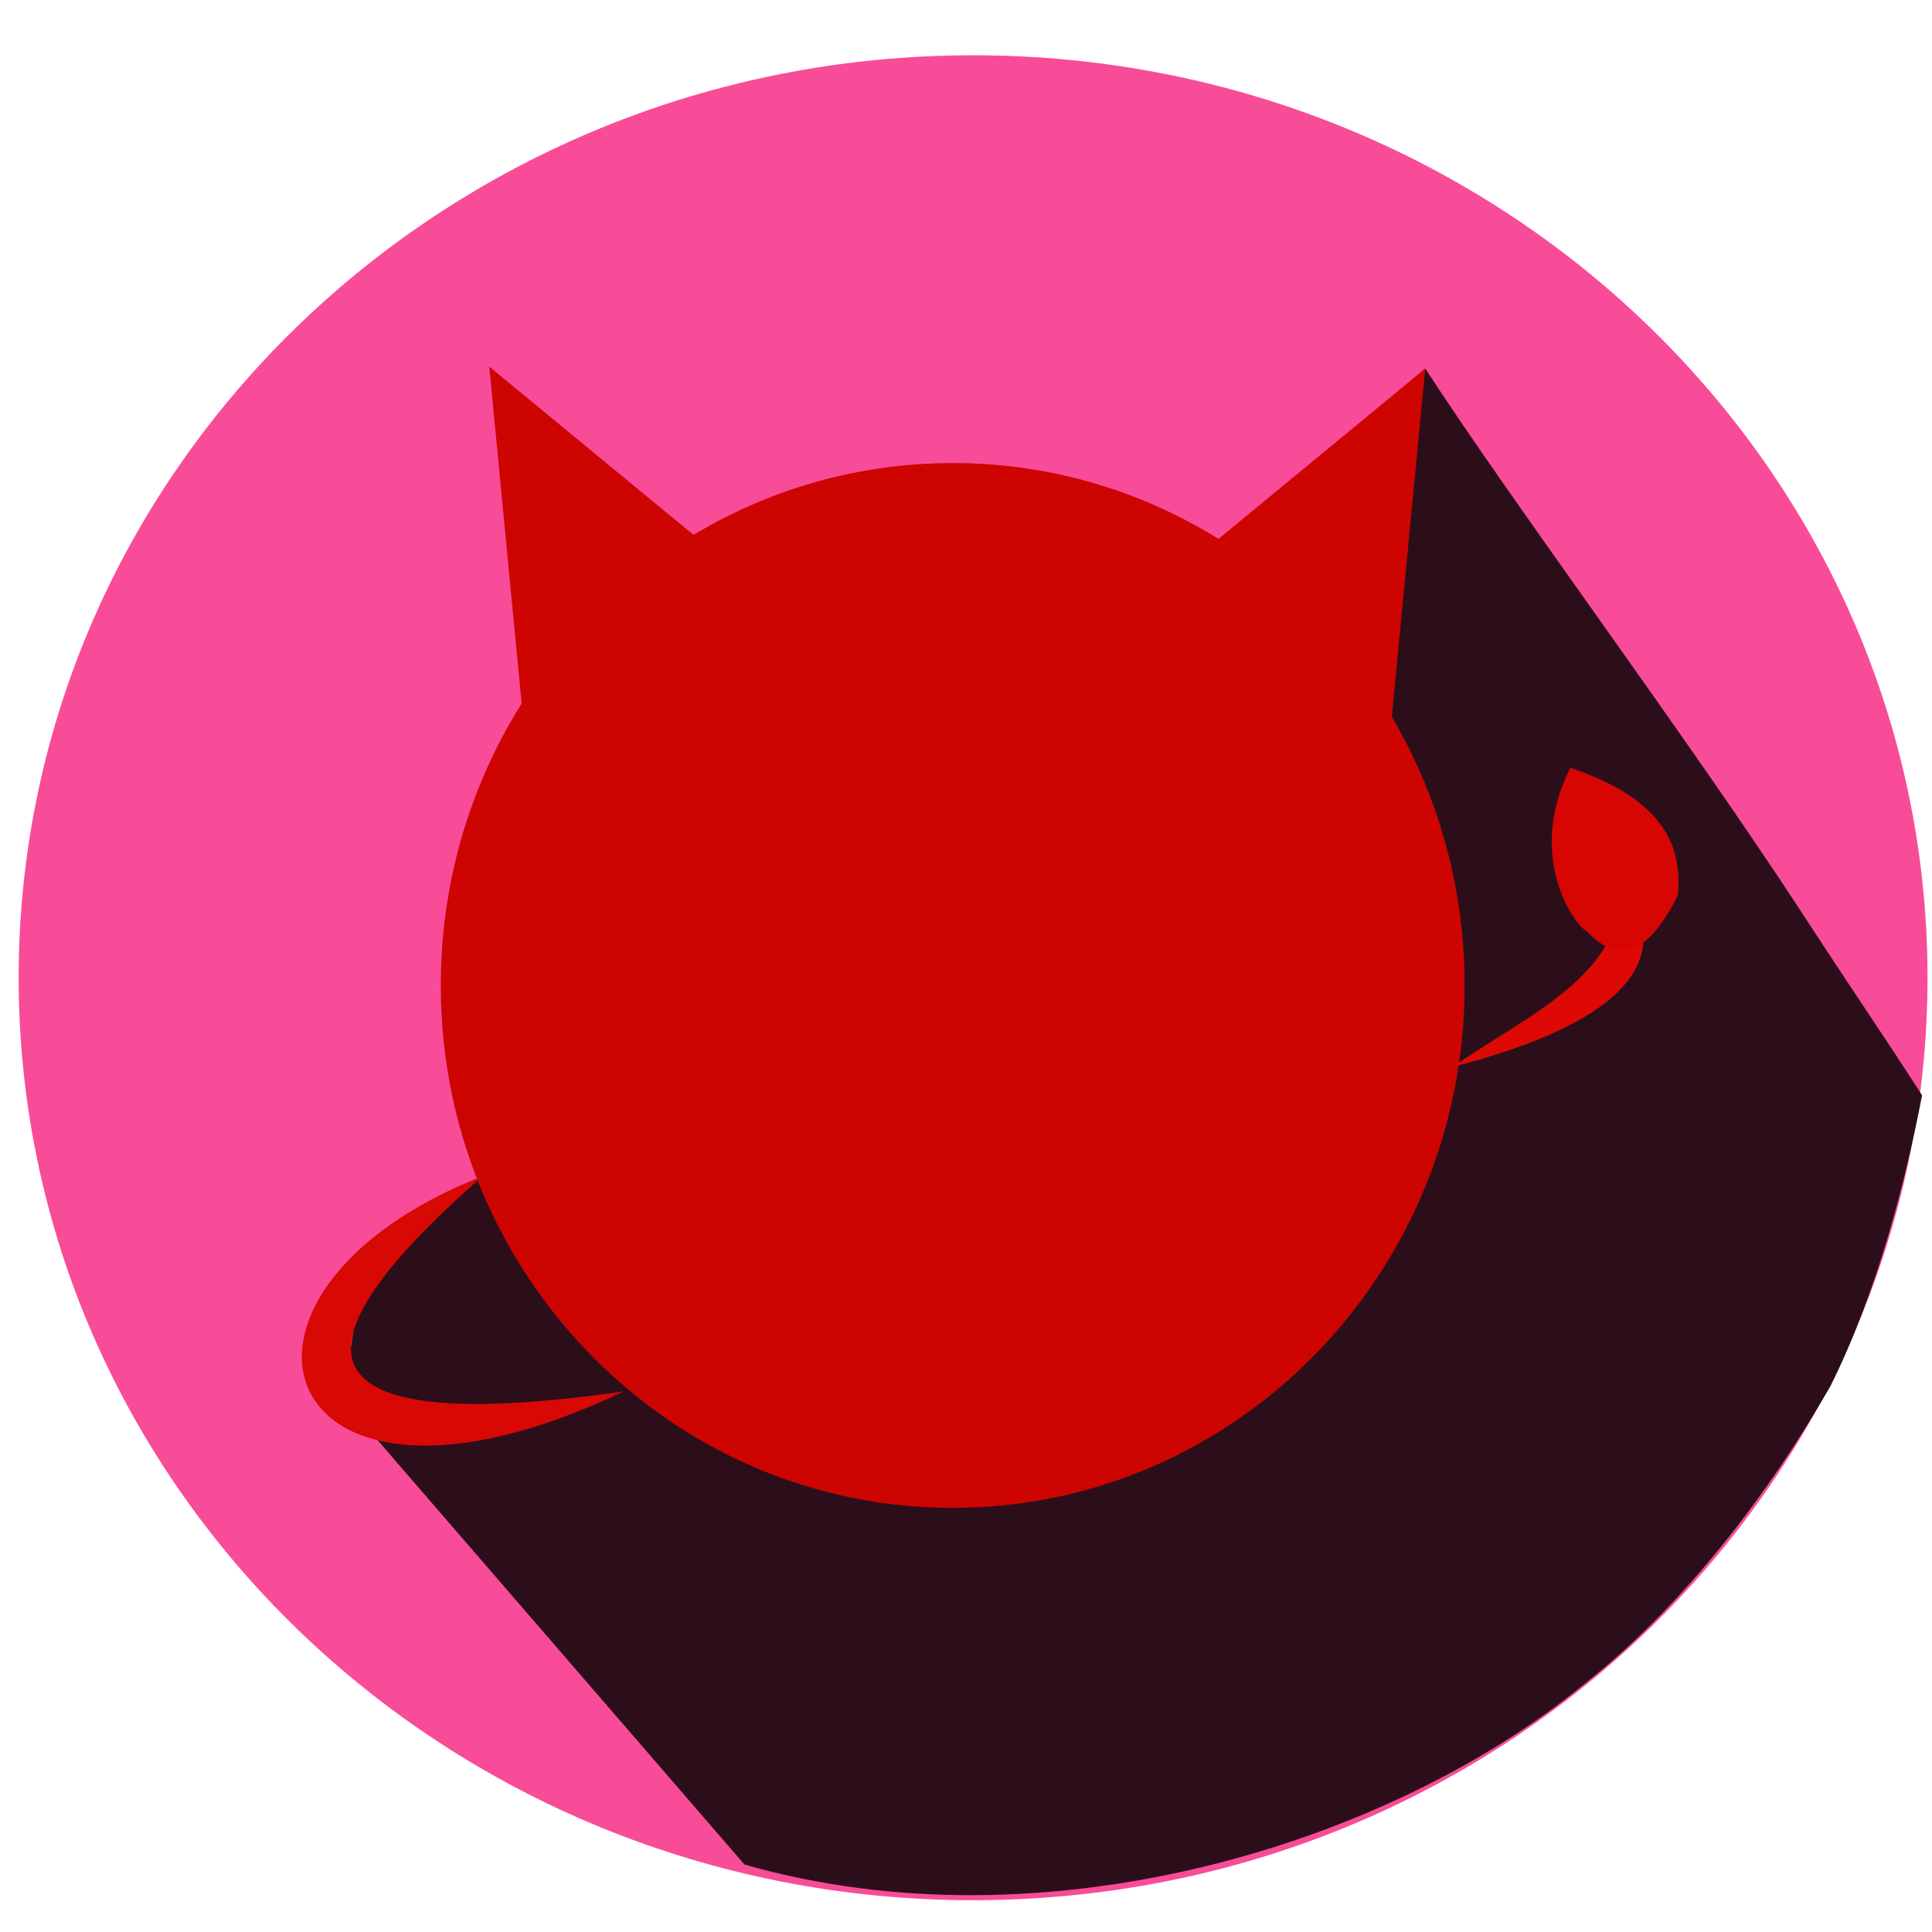
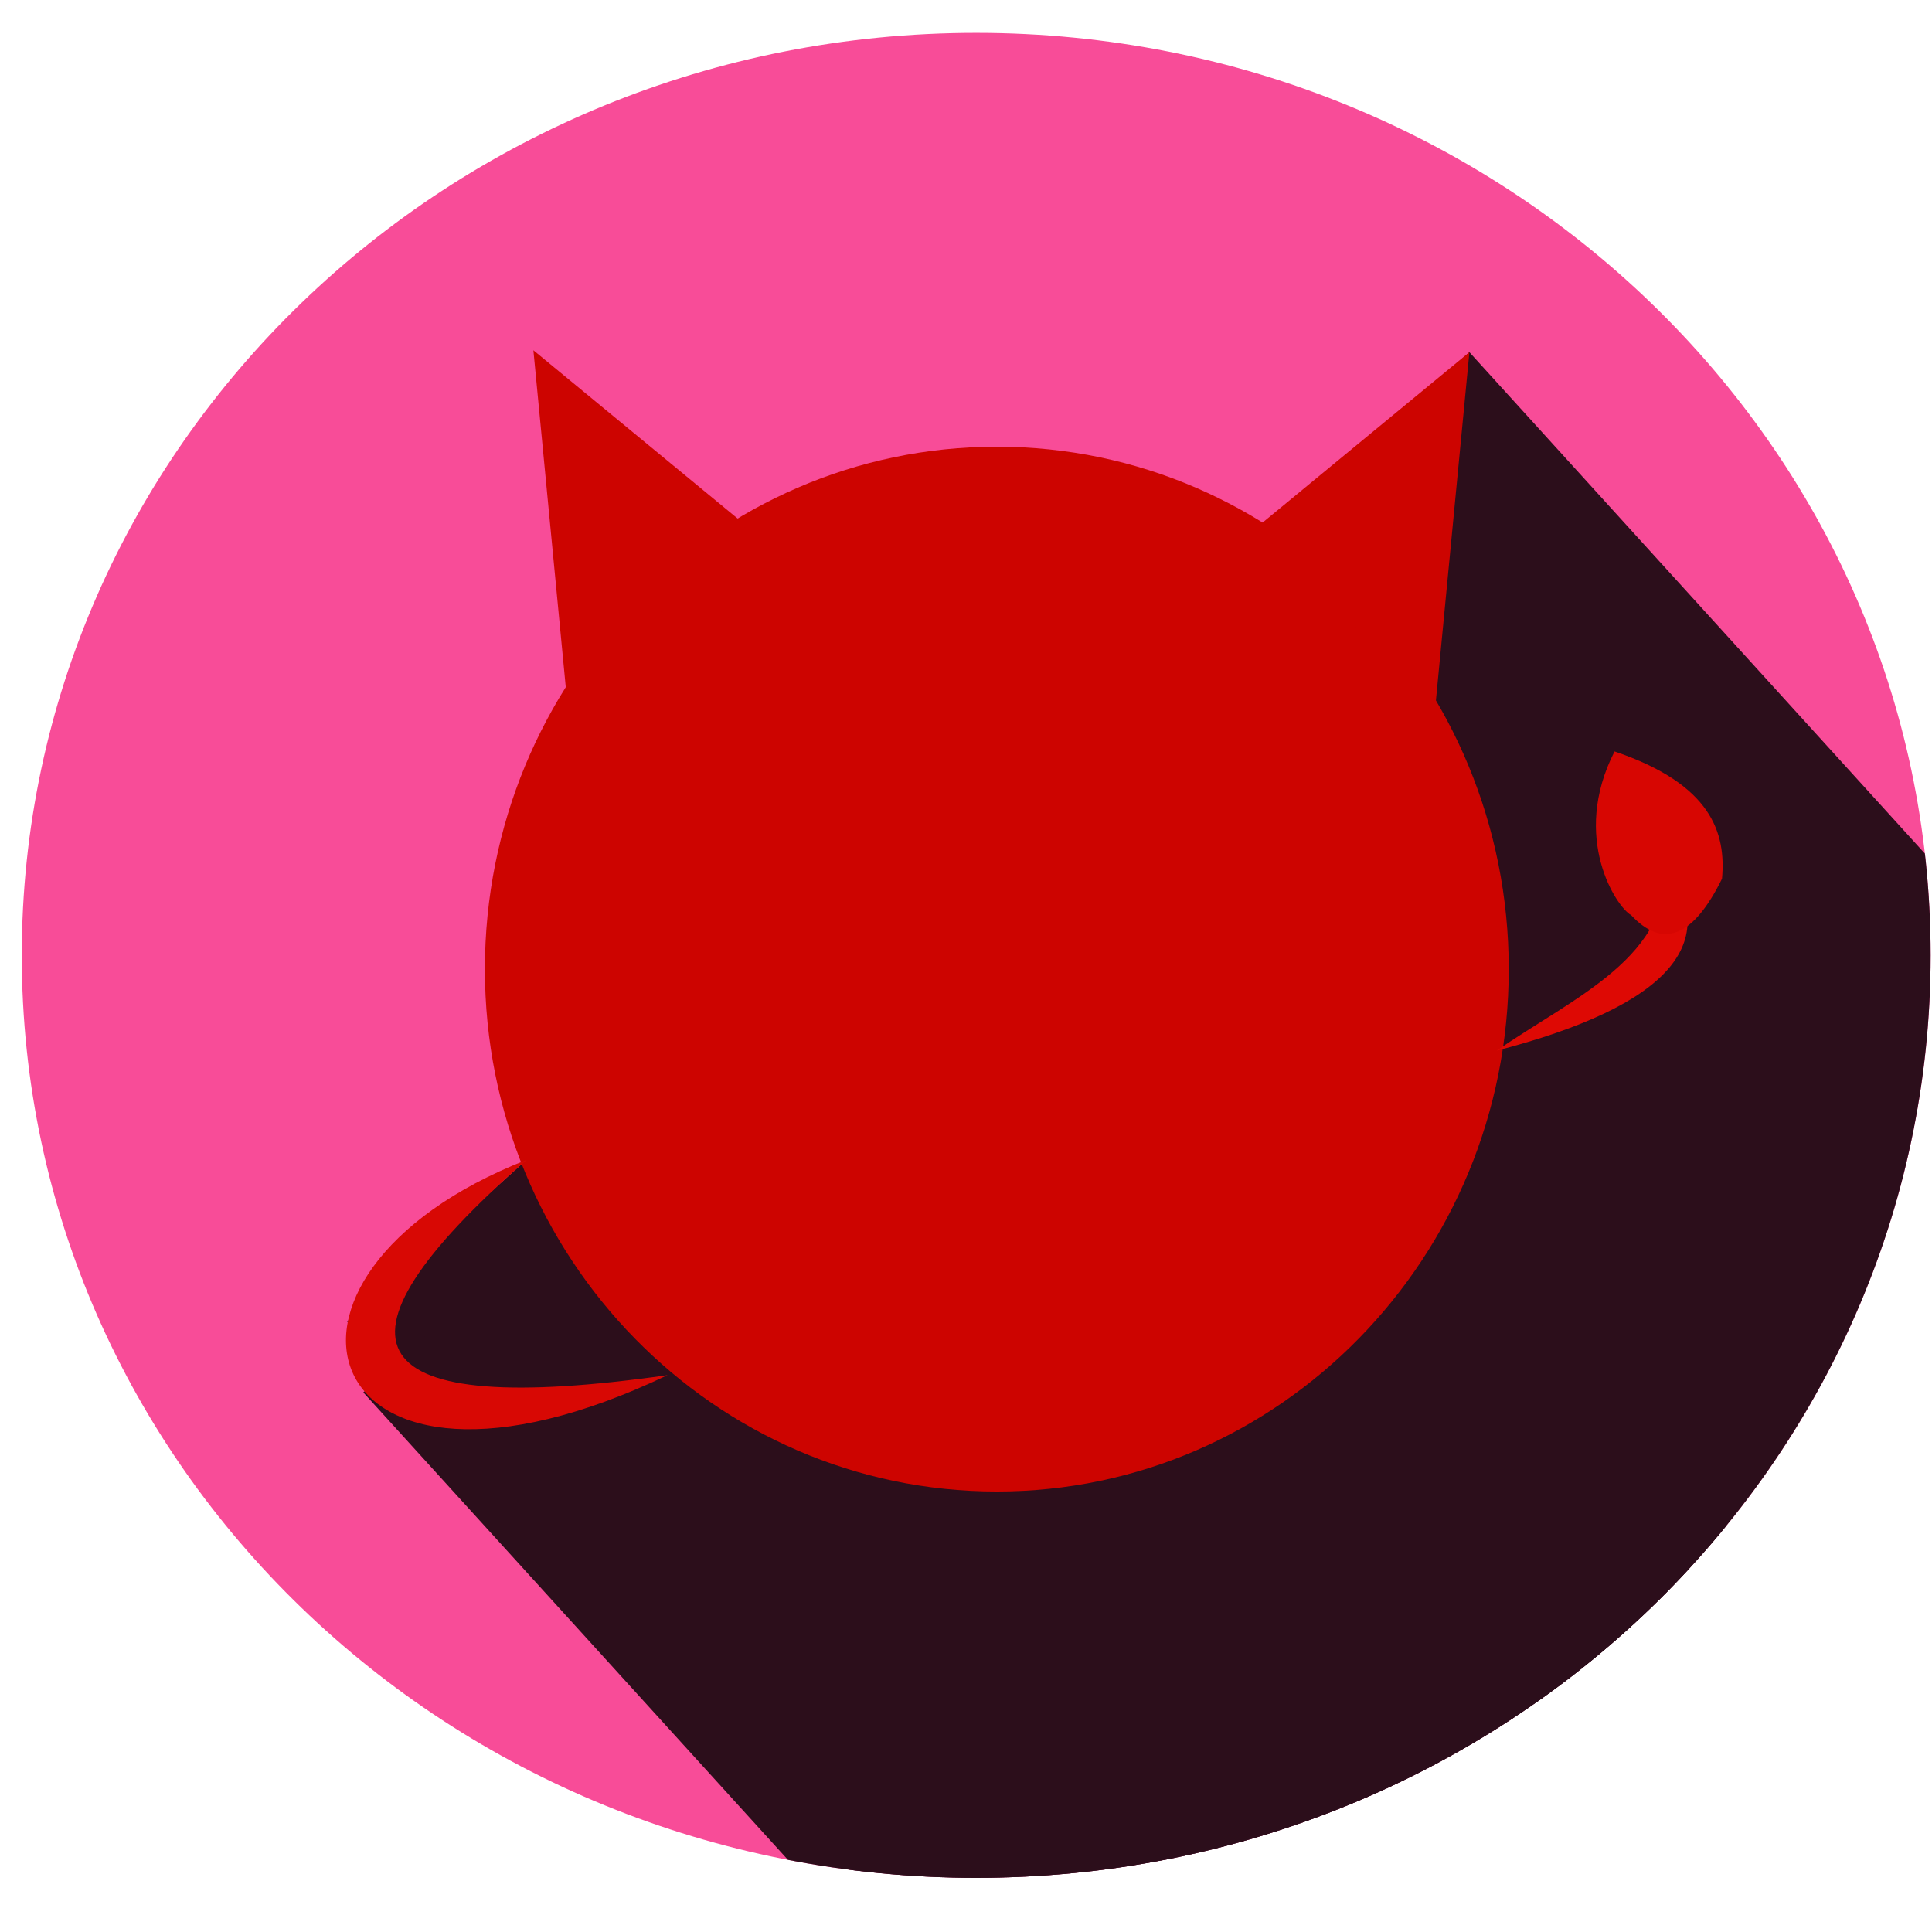
<svg xmlns="http://www.w3.org/2000/svg" width="420.72pt" height="420.72pt" viewBox="0 0 420.72 420.72" version="1.1" id="svg12">
-   <defs id="defs2" />
-   <g id="g847" transform="translate(-85.57554,-208.0426)">
-     <g id="g865">
-       <g id="g851">
-         <ellipse id="shape0" transform="translate(89.64,220.08)" rx="207.84" ry="200.88" cx="207.84" cy="200.88" fill="#f84c98" fill-rule="evenodd" stroke="#000000" stroke-opacity="0" stroke-width="0" stroke-linecap="square" stroke-linejoin="bevel" />
-         <path id="shape1" transform="translate(160.3371,286.9527)" fill="#2c0e1b" fill-rule="evenodd" stroke="#000000" stroke-opacity="0" stroke-width="0" stroke-linecap="square" stroke-linejoin="bevel" d="M 0,226.08 87.36,327.12 C 152.798,345.841 227.679,322.707 270,288 c 22.021,-17.32 40.405,-41.669 53.769,-64.926 10.057,-20.023 16.423,-44.612 20.026,-63.469 C 333.621,143.837 331.36,140.907 317.88,120.24 292.31,81.037 255.062,31.306 235.612,1.345 158.572,66.625 97.271,130.56 4.32,195.84 Z" />
-       </g>
-       <ellipse id="shape2" transform="translate(181.56,308.88)" rx="111.48" ry="113.76" cx="111.48" cy="113.76" fill="#cd0400" fill-rule="evenodd" stroke="#000000" stroke-opacity="0" stroke-width="0" stroke-linecap="square" stroke-linejoin="bevel" />
-       <path id="shape3" transform="translate(192.12,287.88)" fill="#cd0400" fill-rule="evenodd" stroke="#000000" stroke-opacity="0" stroke-width="0" stroke-linecap="square" stroke-linejoin="bevel" d="M 7.44,77.4 0,0 46.32,38.16 Z" />
-       <path id="shape4" transform="translate(151.3058,464.16)" fill="#d80804" fill-rule="evenodd" stroke="#000000" stroke-opacity="0" stroke-width="0" stroke-linecap="square" stroke-linejoin="bevel" d="M 70.028,46.9 C -6.608,83.505 -25.56,25.447 39.374,0 -7.262,40.806 2.956,56.439 70.028,46.9 Z" />
-       <path id="shape5" transform="translate(401.88,399.12)" fill="#de0904" fill-rule="evenodd" stroke="#000000" stroke-opacity="0" stroke-width="0" stroke-linecap="square" stroke-linejoin="bevel" d="M 0,41.28 C 16.707,29.685 38.791,20.651 36.48,0 49.61,17.789 37.45,31.549 0,41.28 Z" />
-       <path id="shape6" transform="translate(423.4998,375.24)" fill="#d70602" fill-rule="evenodd" stroke="#000000" stroke-opacity="0" stroke-width="0" stroke-linecap="square" stroke-linejoin="bevel" d="M 7.66,35.64 C 4.531,33.968 -5.563,18.818 4.06,0 25.275,7.179 28.354,17.82 27.46,27.72 21.195,40.427 14.595,43.067 7.66,35.64 Z" />
-       <path id="shape01" transform="matrix(-0.9999999,0,0,0.9999999,395.9493,288.2974)" fill="#cd0400" stroke="#000000" stroke-opacity="0" stroke-width="0" stroke-linecap="square" stroke-linejoin="bevel" d="M 7.44,77.4 0,0 46.32,38.16 Z" />
+   <defs id="defs2">
+     <clipPath clipPathUnits="userSpaceOnUse" id="clipPath947">
+       <ellipse id="ellipse949" rx="207.84" ry="200.88" cx="202.974" cy="211.598" fill="#f84c98" fill-rule="evenodd" stroke="#000000" stroke-opacity="0" stroke-width="0" stroke-linecap="square" stroke-linejoin="bevel" style="opacity:0.383" />
+     </clipPath>
+   </defs>
+   <g id="g962" transform="translate(9.608159,-3.559433)">
+     <ellipse id="shape0" rx="207.84" ry="200.88" cx="202.974" cy="211.598" fill="#f84c98" fill-rule="evenodd" stroke="#000000" stroke-opacity="0" stroke-width="0" stroke-linecap="square" stroke-linejoin="bevel" />
+     <g id="g945" clip-path="url(#clipPath947)">
+       <rect style="fill:#2c0e1b;fill-opacity:1;stroke-width:0.837" id="rect840" width="187.416" height="259.768" x="-11.649" y="268.102" transform="rotate(-42.25366)" />
+       <rect style="fill:#2c0e1b;fill-opacity:1;stroke-width:0.854" id="rect840-3" width="191.356" height="265.05" x="-147.98" y="260.531" transform="matrix(0.7425349,-0.6698074,0.6750142,0.7378047,0,0)" />
+       <rect style="fill:#2c0e1b;fill-opacity:1;stroke-width:0.837" id="rect840-3-6" width="187.416" height="259.768" x="-154.836" y="273.806" transform="rotate(-42.25366)" />
    </g>
+     <ellipse id="shape2" rx="111.48" ry="113.76" cx="207.464" cy="214.597" fill="#cd0400" fill-rule="evenodd" stroke="#000000" stroke-opacity="0" stroke-width="0" stroke-linecap="square" stroke-linejoin="bevel" />
+     <path id="shape3" fill="#cd0400" fill-rule="evenodd" stroke="#000000" stroke-opacity="0" stroke-width="0" stroke-linecap="square" stroke-linejoin="bevel" d="m 113.984,157.237 -7.44,-77.4 46.32,38.16 z" />
+     <path id="shape4" fill="#d80804" fill-rule="evenodd" stroke="#000000" stroke-opacity="0" stroke-width="0" stroke-linecap="square" stroke-linejoin="bevel" d="m 135.758,303.018 c -76.636,36.605 -95.587,-21.453 -30.653,-46.9 -46.636,40.806 -36.418,56.439 30.653,46.9 z" />
+     <path id="shape5" fill="#de0904" fill-rule="evenodd" stroke="#000000" stroke-opacity="0" stroke-width="0" stroke-linecap="square" stroke-linejoin="bevel" d="m 316.304,232.357 c 16.707,-11.595 38.791,-20.629 36.48,-41.28 13.13,17.789 0.97,31.549 -36.48,41.28 z" />
+     <path id="shape6" fill="#d70602" fill-rule="evenodd" stroke="#000000" stroke-opacity="0" stroke-width="0" stroke-linecap="square" stroke-linejoin="bevel" d="m 345.584,202.837 c -3.129,-1.673 -13.223,-16.822 -3.6,-35.64 21.215,7.179 24.294,17.82 23.4,27.72 -6.265,12.707 -12.865,15.347 -19.8,7.92 z" />
+     <path id="shape01" fill="#cd0400" stroke="#000000" stroke-opacity="0" stroke-width="0" stroke-linecap="square" stroke-linejoin="bevel" d="m 302.934,157.655 7.44,-77.4 -46.32,38.16 z" />
  </g>
</svg>
